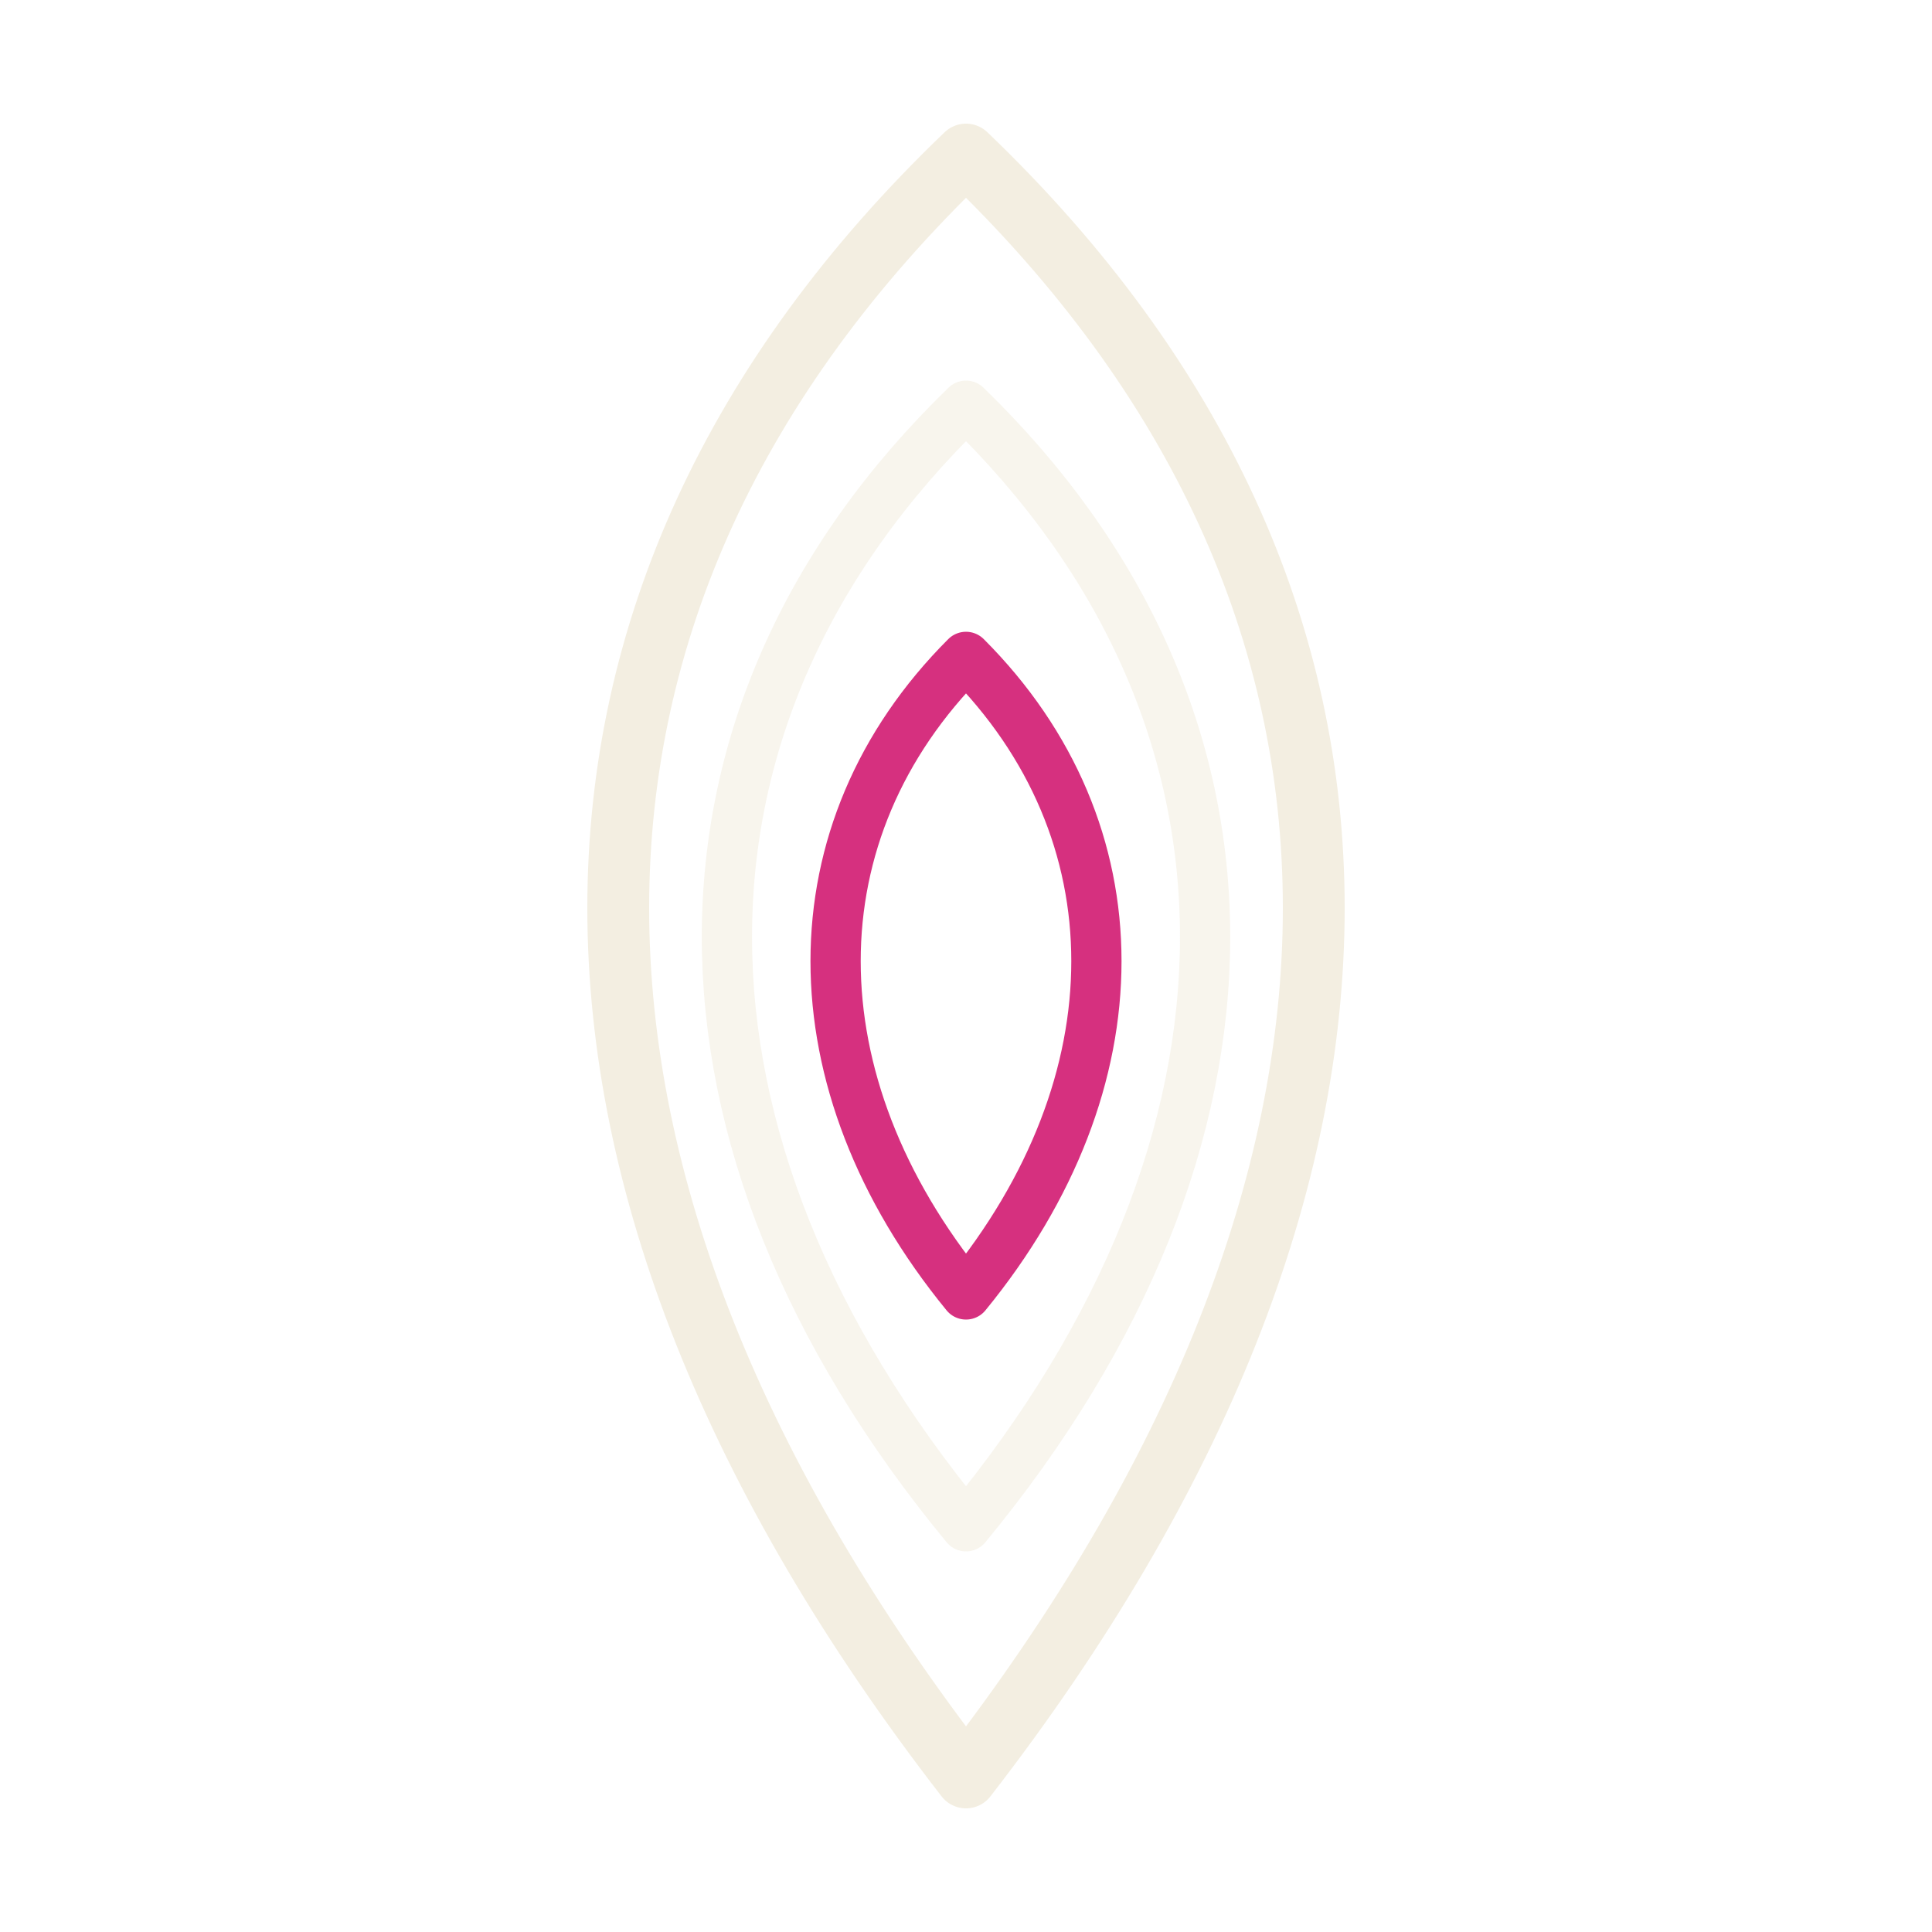
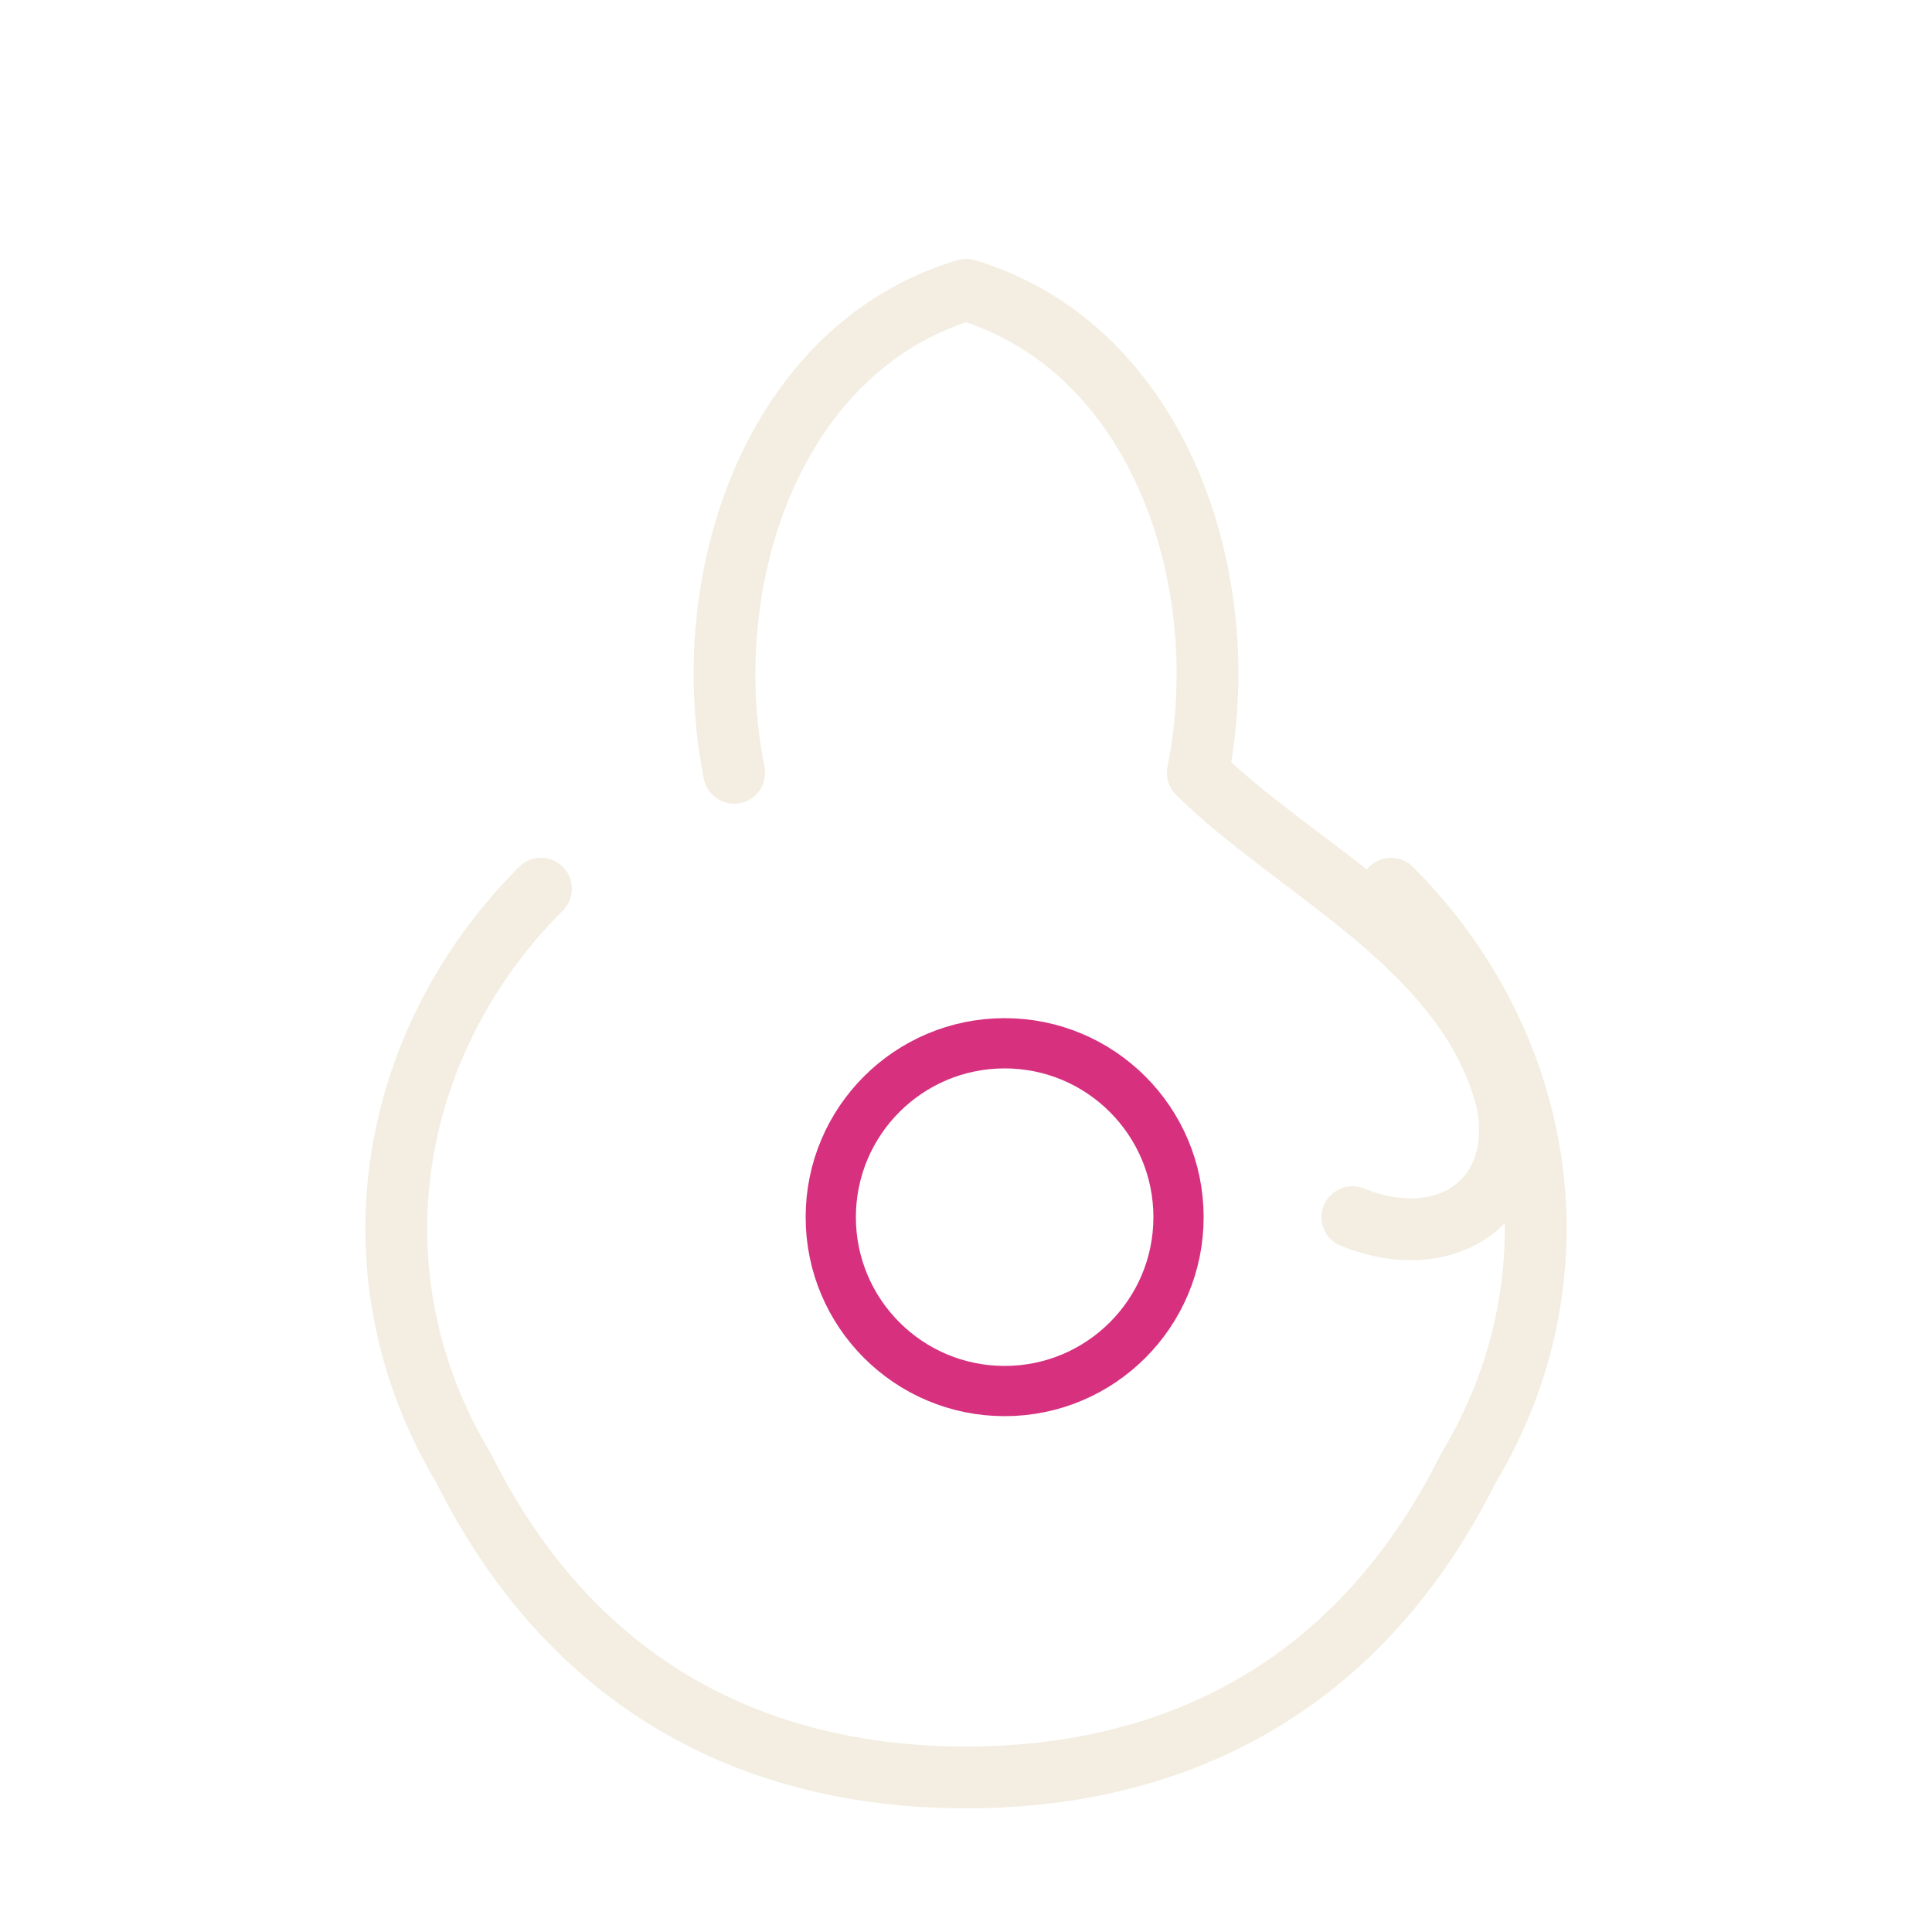
<svg xmlns="http://www.w3.org/2000/svg" viewBox="0 0 100 100" role="img" aria-label="Mujer Vibranza">
  <g fill="none" stroke-linejoin="round" stroke-linecap="round">
-     <path d="M50 8 C 74 31, 74 61, 50 92 C 26 61, 26 31, 50 8 Z" stroke="#F3EEE1" stroke-width="3.2" />
-     <path d="M50 21 C 66.5 37, 66.5 59, 50 79 C 33.5 59, 33.5 37, 50 21 Z" stroke="#F3EEE1" stroke-width="2.6" opacity="0.6" />
-     <path d="M50 34 C 59 43, 59 56, 50 67 C 41 56, 41 43, 50 34 Z" stroke="#D6307F" stroke-width="2.6" />
+     <path d="M 38 40 C 36 30 40 18 50 15 C 60 18 64 30 62 40 C 67 45 76 49 78 57 C 79 62 75 65 70 63" stroke="#F3EEE1" stroke-width="3.2" />
+     <path d="M 28 46 C 20 54 18 66 24 76 C 30 88 40 92 50 92 C 60 92 70 88 76 76 C 82 66 80 54 72 46" stroke="#F3EEE1" stroke-width="3.2" />
+     <circle cx="52" cy="63" r="9" stroke="#D6307F" stroke-width="2.6" />
  </g>
</svg>
